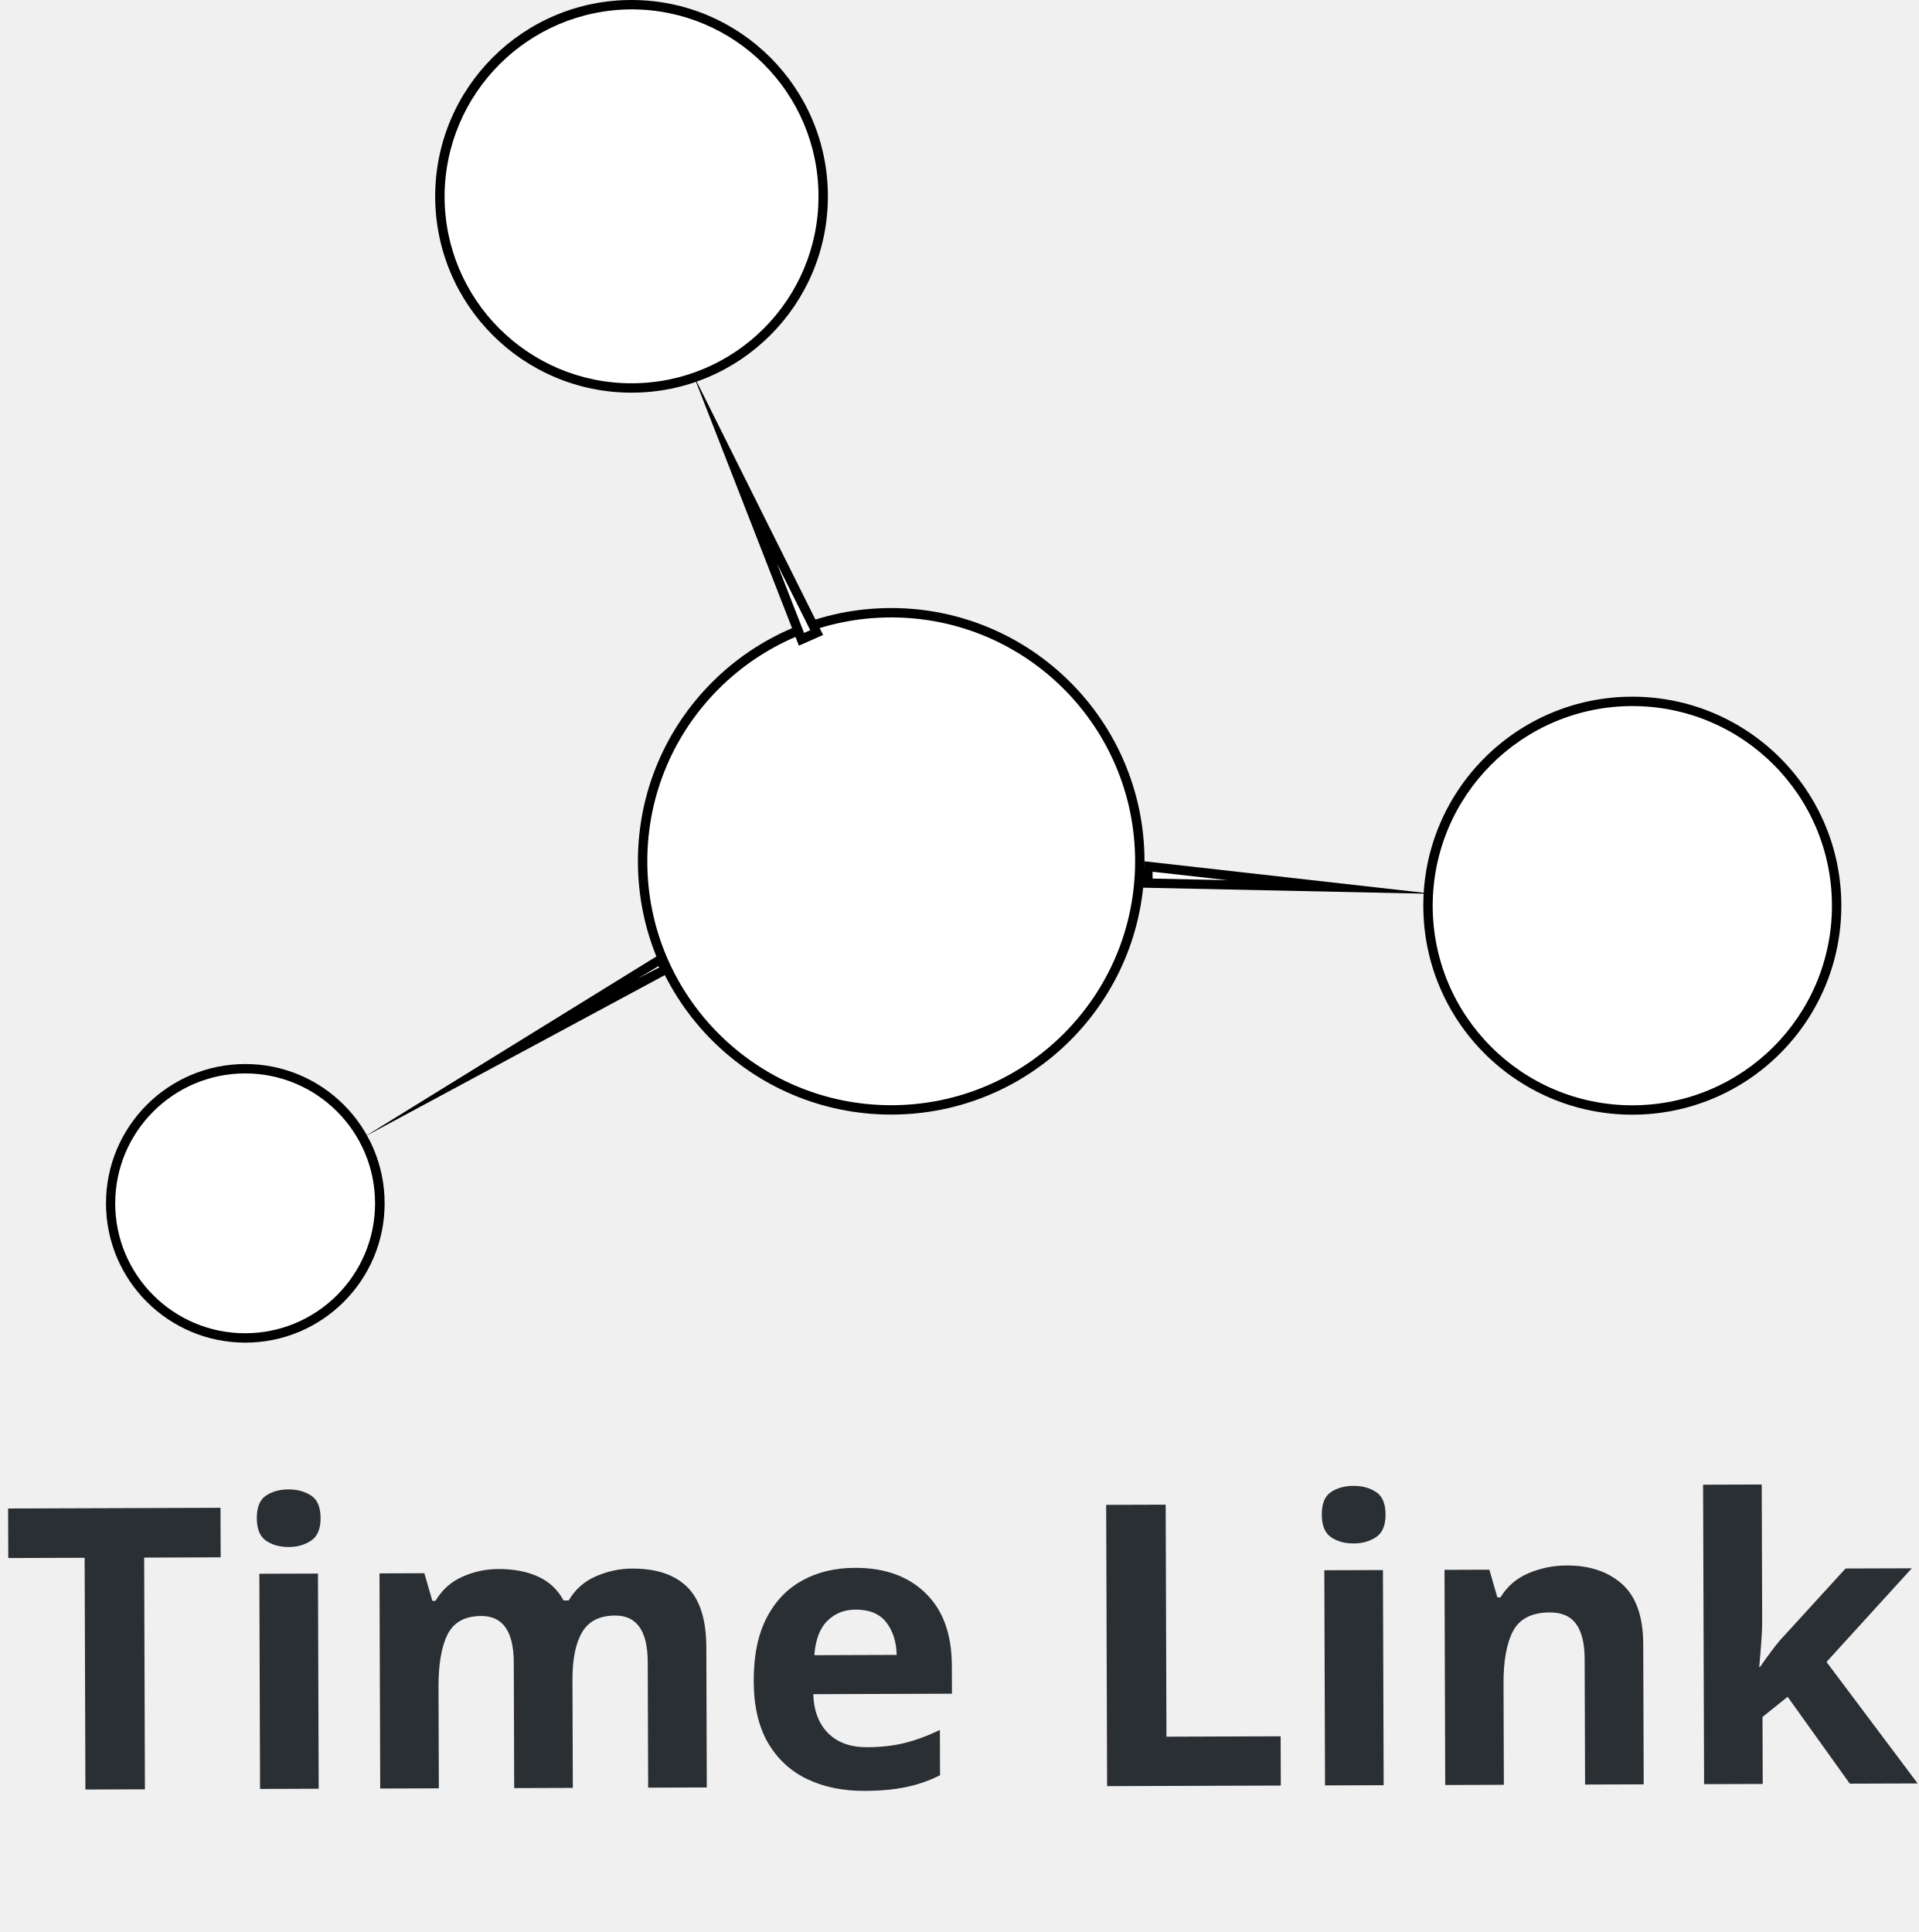
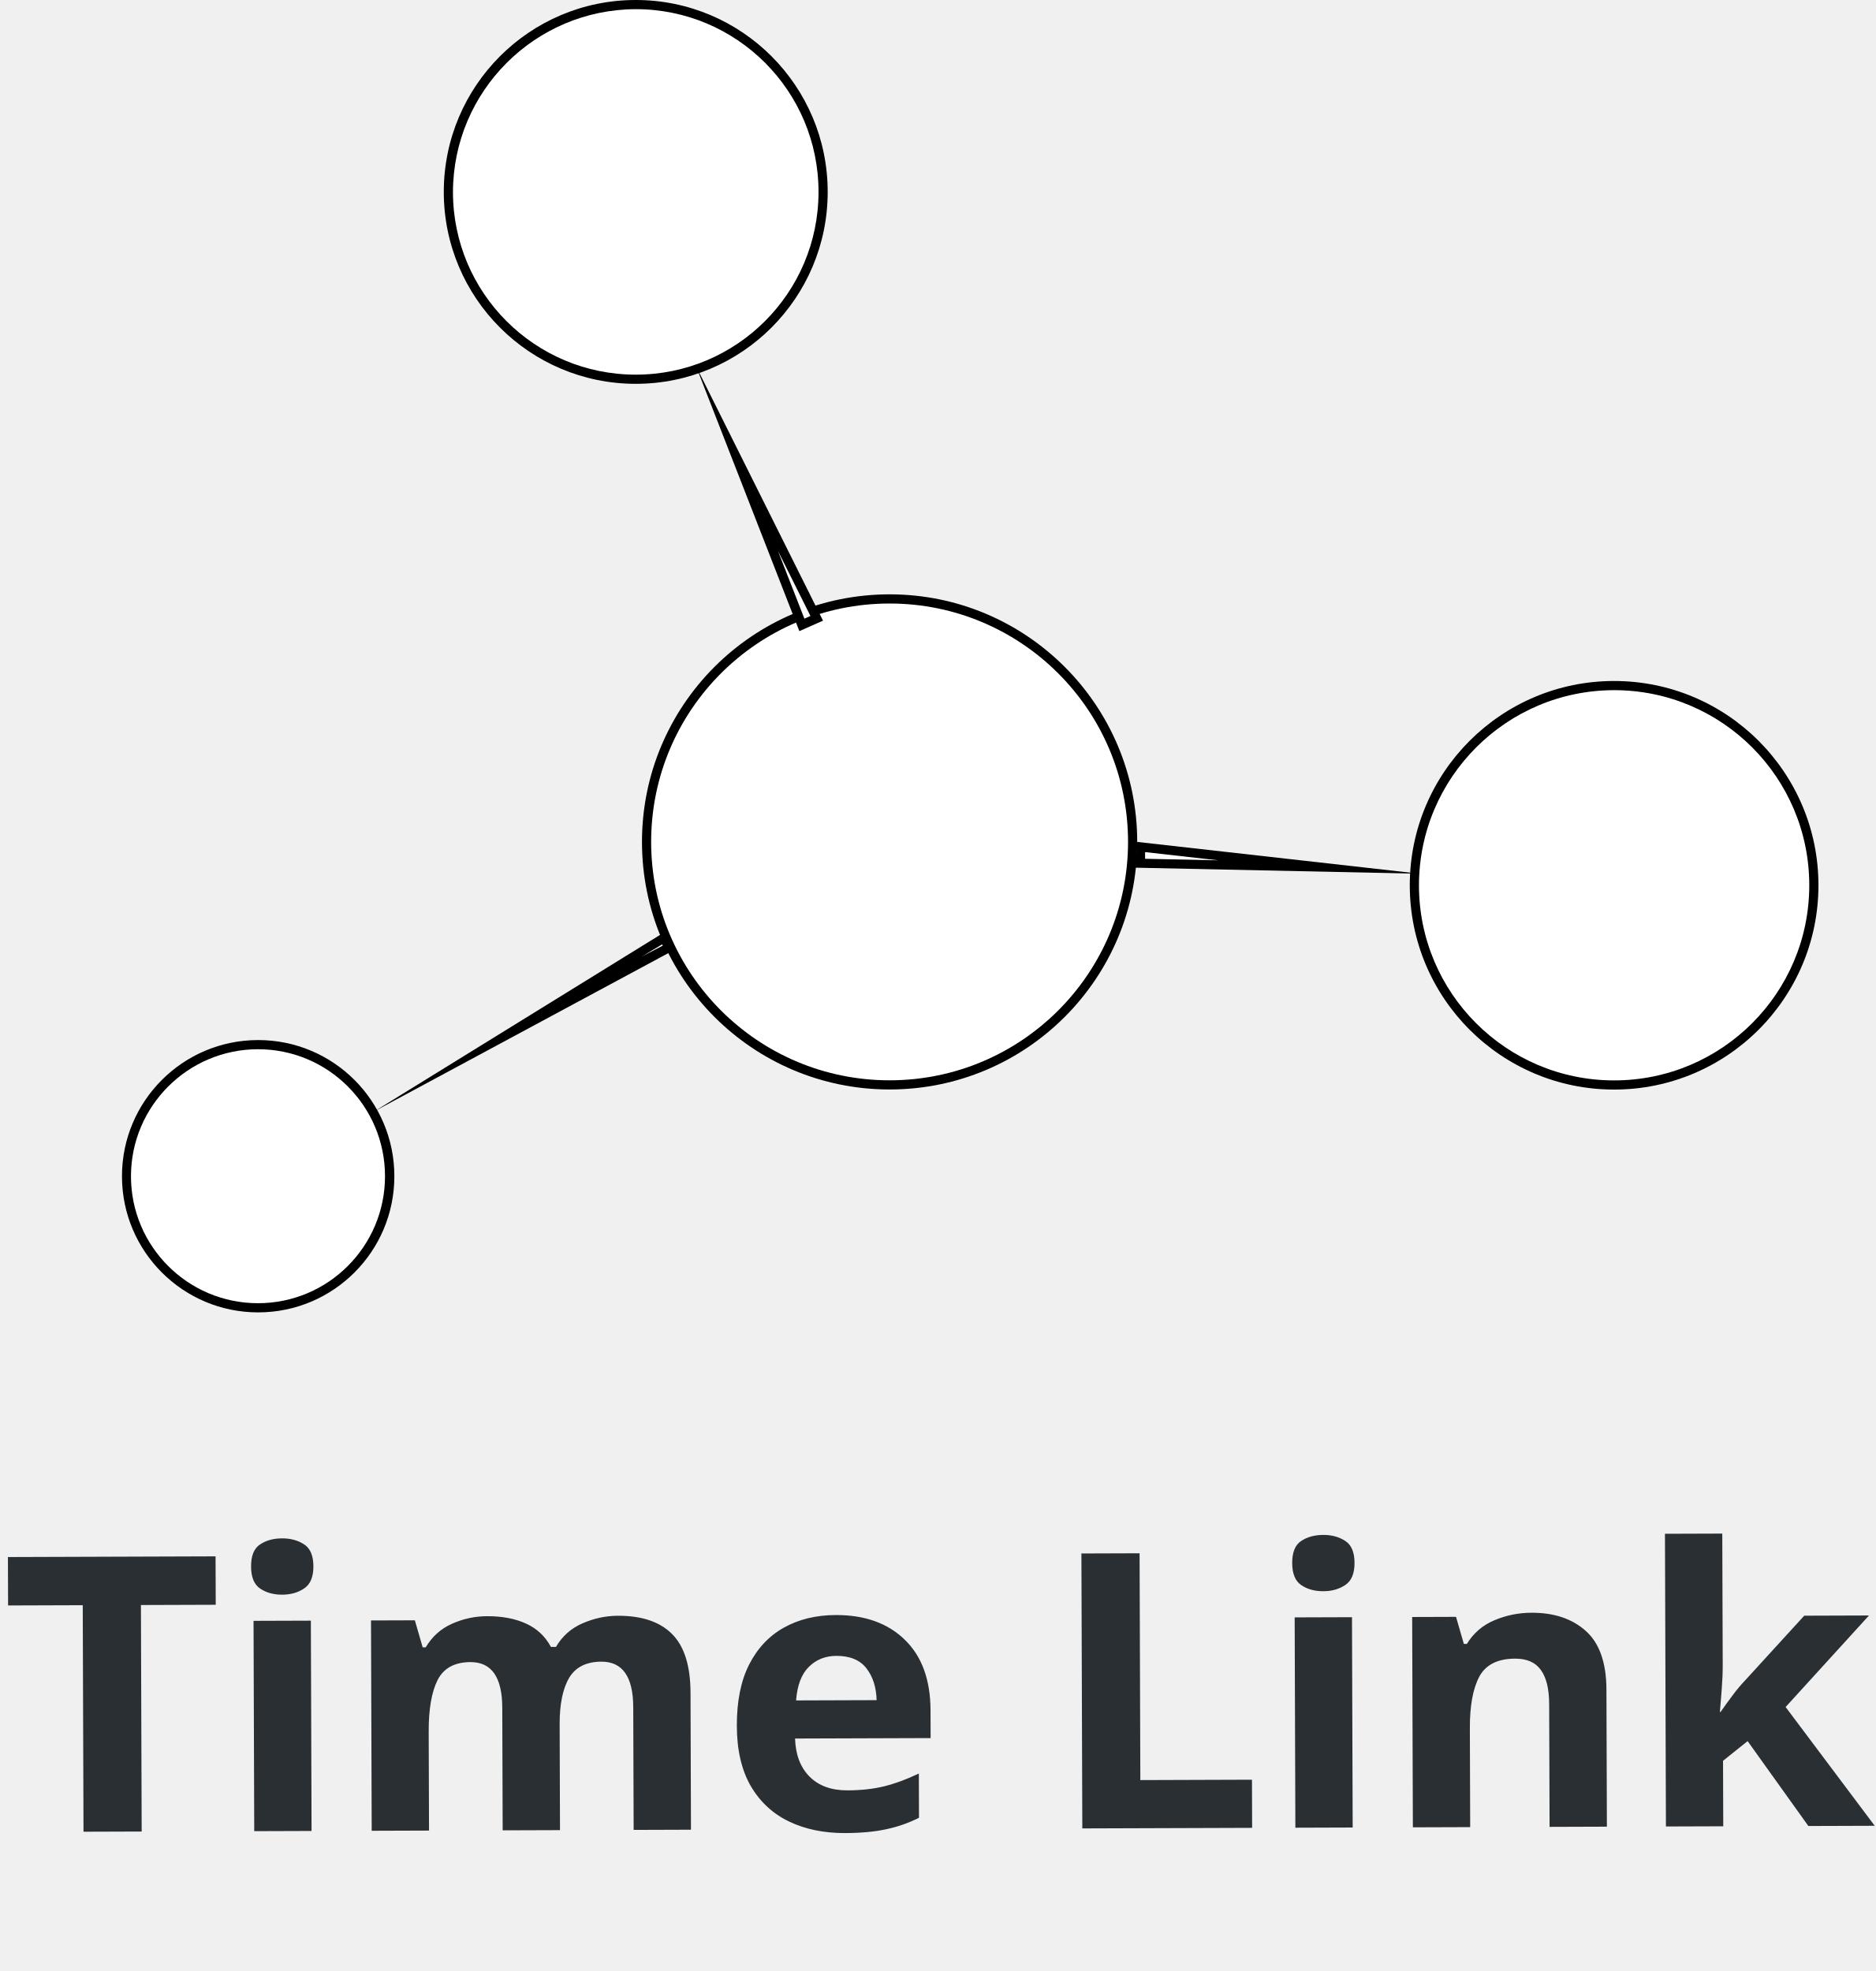
- <svg xmlns="http://www.w3.org/2000/svg" viewBox="0 0 204.51 205.96">
+ <svg xmlns="http://www.w3.org/2000/svg" viewBox="0 0 204.51 214.96">
  <defs>
    <style>.cls-1{fill:#fff;}.cls-2{font-size:42px;fill:#292f33;font-family:Baskerville-SemiBold, Baskerville;font-weight:700;}</style>
  </defs>
  <g id="Layer_2" data-name="Layer 2">
    <g id="Layer_1-2" data-name="Layer 1">
-       <path class="cls-1" d="M95,118.33a26.51,26.51,0,1,1,26.51-26.51A26.54,26.54,0,0,1,95,118.33Z" />
-       <path d="M95,65.82a26,26,0,1,1-26,26,26,26,0,0,1,26-26m0-1a27,27,0,1,0,27,27,27,27,0,0,0-27-27Z" />
-       <path class="cls-1" d="M26.13,142.64a14.35,14.35,0,1,1,14.35-14.35A14.37,14.37,0,0,1,26.13,142.64Z" />
-       <path d="M26.13,114.43a13.85,13.85,0,1,1-13.85,13.85,13.87,13.87,0,0,1,13.85-13.85m0-1A14.85,14.85,0,1,0,41,128.28a14.85,14.85,0,0,0-14.85-14.85Z" />
-       <path class="cls-1" d="M67.32,41.36A20.43,20.43,0,1,1,87.75,20.93,20.45,20.45,0,0,1,67.32,41.36Z" />
-       <path d="M67.32,1A19.93,19.93,0,1,1,47.39,20.93,20,20,0,0,1,67.32,1m0-1A20.93,20.93,0,1,0,88.25,20.93,20.93,20.93,0,0,0,67.32,0Z" />
-       <path class="cls-1" d="M174,118.33a21.78,21.78,0,1,1,21.78-21.78A21.81,21.81,0,0,1,174,118.33Z" />
-       <path d="M174,75.27a21.28,21.28,0,1,1-21.28,21.28A21.31,21.31,0,0,1,174,75.27m0-1a22.28,22.28,0,1,0,22.28,22.28A22.28,22.28,0,0,0,174,74.27Z" />
-       <polygon class="cls-1" points="122.35 94.15 122.47 92.38 141.84 94.56 122.35 94.15" />
-       <path d="M122.94,92.94l7.92.89-8-.17,0-.72M122,91.82l-.19,2.81,31,.66L122,91.82Z" />
-       <polygon class="cls-1" points="78.35 49.99 87.05 67.44 85.43 68.15 78.35 49.99" />
-       <path d="M82.81,60.05l3.56,7.13-.66.29-2.9-7.43M73.89,39.93l11.27,28.9,2.58-1.14L73.89,39.93Z" />
-       <polygon class="cls-1" points="70.36 102.26 70.96 103.28 53.41 112.73 70.36 102.26" />
-       <path d="M70.19,103l.08.13L68,104.31,70.19,103m.35-1.39-31.7,19.58,32.81-17.66-1.11-1.92Z" />
-       <text class="cls-2" transform="translate(0.12 190.8) rotate(-0.19)">Time Link</text>
+       <path class="cls-1" d="M97,118.33a26.51,26.51,0,1,1,26.51-26.51A26.54,26.54,0,0,1,97,118.33Z" />
+       <path d="M97,65.82a26,26,0,1,1-26,26,26,26,0,0,1,26-26m0-1a27,27,0,1,0,27,27,27,27,0,0,0-27-27Z" />
+       <path class="cls-1" d="M28.13,142.64a14.35,14.35,0,1,1,14.35-14.35A14.37,14.37,0,0,1,28.13,142.64Z" />
+       <path d="M28.13,114.43a13.85,13.85,0,1,1-13.85,13.85,13.87,13.87,0,0,1,13.85-13.85m0-1A14.85,14.85,0,1,0,43,128.28a14.85,14.85,0,0,0-14.85-14.85Z" />
+       <path class="cls-1" d="M69.32,41.36A20.43,20.43,0,1,1,89.75,20.93,20.45,20.45,0,0,1,69.32,41.36Z" />
+       <path d="M69.32,1A19.93,19.93,0,1,1,49.39,20.93,20,20,0,0,1,69.32,1m0-1A20.93,20.93,0,1,0,90.25,20.93,20.93,20.93,0,0,0,69.32,0Z" />
+       <path class="cls-1" d="M176,118.33a21.78,21.78,0,1,1,21.78-21.78A21.81,21.81,0,0,1,176,118.33Z" />
+       <path d="M176,75.27a21.28,21.28,0,1,1-21.28,21.28A21.31,21.31,0,0,1,176,75.27m0-1a22.28,22.28,0,1,0,22.28,22.28A22.28,22.28,0,0,0,176,74.27Z" />
+       <polygon class="cls-1" points="124.35 94.15 124.47 92.38 143.84 94.56 124.35 94.15" />
+       <path d="M124.94,92.94l7.92.89-8-.17,0-.72M124,91.82l-.19,2.81,31,.66L124,91.82Z" />
+       <polygon class="cls-1" points="80.35 49.99 89.05 67.44 87.43 68.15 80.35 49.99" />
+       <path d="M84.81,60.05l3.56,7.13-.66.29-2.9-7.43M75.89,39.93l11.27,28.9,2.58-1.14L75.89,39.93Z" />
+       <polygon class="cls-1" points="72.36 102.26 72.96 103.28 55.41 112.73 72.36 102.26" />
+       <path d="M72.19,103l.08.13L70,104.31,72.19,103m.35-1.39-31.7,19.58,32.81-17.66-1.11-1.92Z" />
+       <text class="cls-2" transform="translate(0.12 199.8) rotate(-0.19)">Time Link</text>
    </g>
  </g>
</svg>
